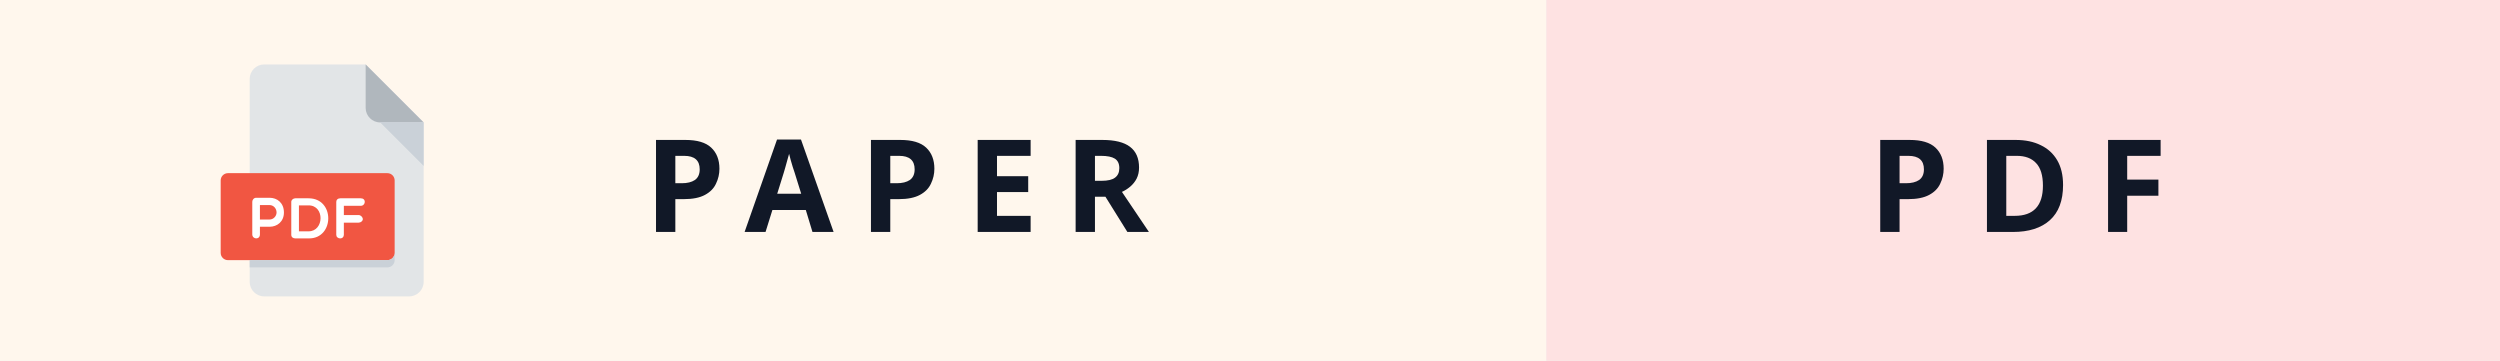
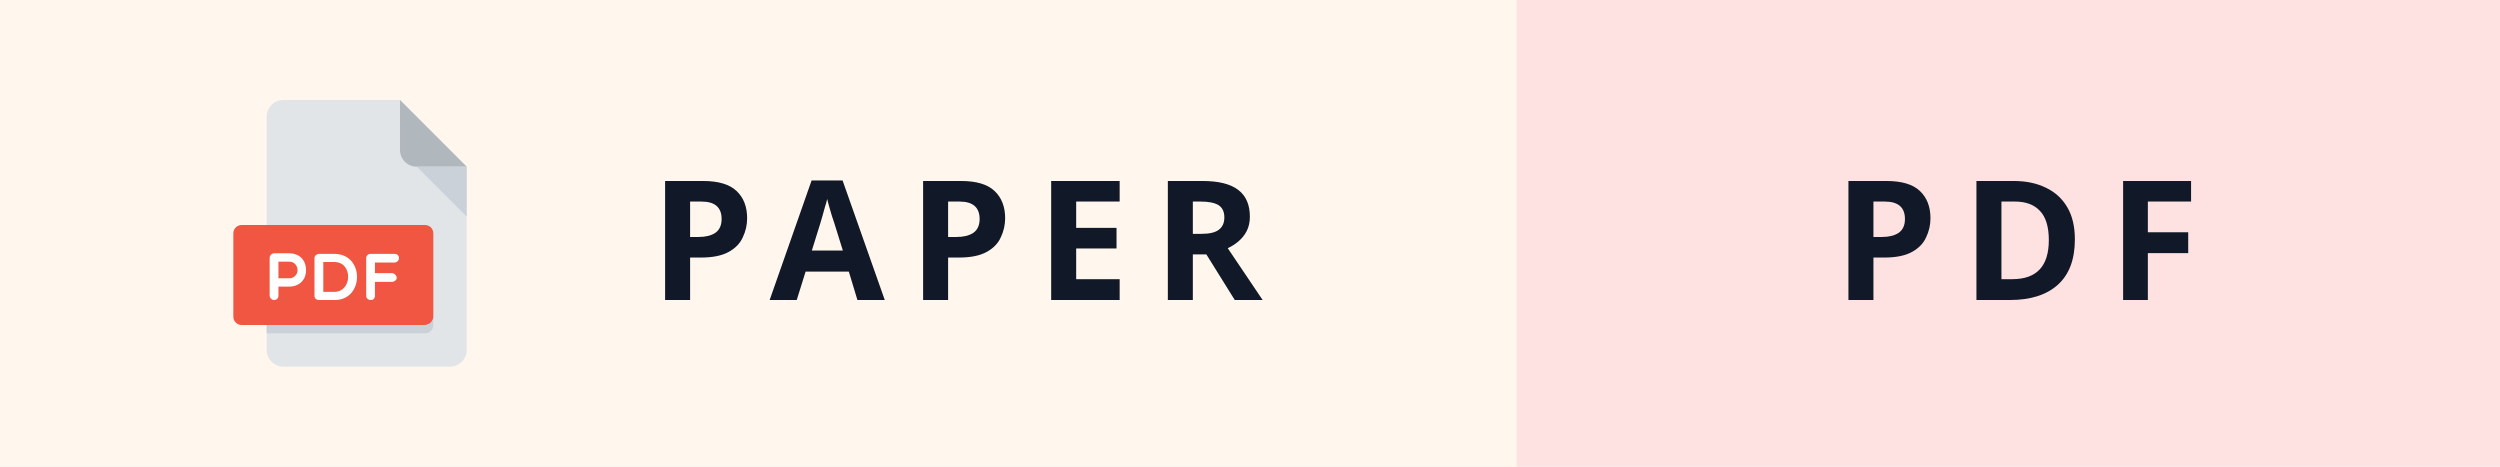
- <svg xmlns="http://www.w3.org/2000/svg" width="194" height="28" viewBox="0 0 194 28">
-   <rect width="120" height="28" fill="#fff7ed" />
-   <rect x="120" width="74" height="28" fill="#fee2e2" />
-   <g transform="translate(16 5) scale(0.03515625)">
+ <svg xmlns="http://www.w3.org/2000/svg" width="150" height="28" viewBox="0 0 150 28">
+   <rect width="91" height="28" fill="#fff7ed" />
+   <rect x="91" width="59" height="28" fill="#fee2e2" />
+   <g transform="translate(13 6) scale(0.03125)">
    <path style="fill:#E2E5E7;" d="M128,0c-17.6,0-32,14.4-32,32v448c0,17.6,14.4,32,32,32h320c17.6,0,32-14.4,32-32V128L352,0H128z" />
    <path style="fill:#B0B7BD;" d="M384,128h96L352,0v96C352,113.6,366.4,128,384,128z" />
    <polygon style="fill:#CAD1D8;" points="480,224 384,128 480,128 " />
    <path style="fill:#F15642;" d="M416,416c0,8.8-7.2,16-16,16H48c-8.8,0-16-7.2-16-16V256c0-8.8,7.2-16,16-16h352c8.8,0,16,7.2,16,16  V416z" />
    <g>
      <path style="fill:#FFFFFF;" d="M101.744,303.152c0-4.224,3.328-8.832,8.688-8.832h29.552c16.64,0,31.616,11.136,31.616,32.48   c0,20.224-14.976,31.488-31.616,31.488h-21.36v16.896c0,5.632-3.584,8.816-8.192,8.816c-4.224,0-8.688-3.184-8.688-8.816V303.152z    M118.624,310.432v31.872h21.36c8.576,0,15.36-7.568,15.36-15.504c0-8.944-6.784-16.368-15.36-16.368H118.624z" />
      <path style="fill:#FFFFFF;" d="M196.656,384c-4.224,0-8.832-2.304-8.832-7.92v-72.672c0-4.592,4.608-7.936,8.832-7.936h29.296   c58.464,0,57.184,88.528,1.152,88.528H196.656z M204.72,311.088V368.4h21.232c34.544,0,36.08-57.312,0-57.312H204.72z" />
      <path style="fill:#FFFFFF;" d="M303.872,312.112v20.336h32.624c4.608,0,9.216,4.608,9.216,9.072c0,4.224-4.608,7.68-9.216,7.68   h-32.624v26.864c0,4.48-3.184,7.92-7.664,7.92c-5.632,0-9.072-3.44-9.072-7.92v-72.672c0-4.592,3.456-7.936,9.072-7.936h44.912   c5.632,0,8.96,3.344,8.96,7.936c0,4.096-3.328,8.704-8.96,8.704h-37.248V312.112z" />
    </g>
    <path style="fill:#CAD1D8;" d="M400,432H96v16h304c8.8,0,16-7.2,16-16v-16C416,424.8,408.8,432,400,432z" />
    <g>
</g>
    <g>
</g>
    <g>
</g>
    <g>
</g>
    <g>
</g>
    <g>
</g>
    <g>
</g>
    <g>
</g>
    <g>
</g>
    <g>
</g>
    <g>
</g>
    <g>
</g>
    <g>
</g>
    <g>
</g>
    <g>
</g>
  </g>
-   <text x="50" y="18" fill="#111827" font-family="Verdana, Geneva, sans-serif" font-size="10" font-weight="700" letter-spacing="2">PAPER</text>
-   <text x="145" y="18" fill="#111827" font-family="Verdana, Geneva, sans-serif" font-size="10" font-weight="700" letter-spacing="2">PDF</text>
+   <text x="39" y="18" fill="#111827" font-family="Verdana, Geneva, sans-serif" font-size="10" font-weight="700" letter-spacing="1.4">PAPER</text>
+   <text x="110" y="18" fill="#111827" font-family="Verdana, Geneva, sans-serif" font-size="10" font-weight="700" letter-spacing="1.4">PDF</text>
</svg>
